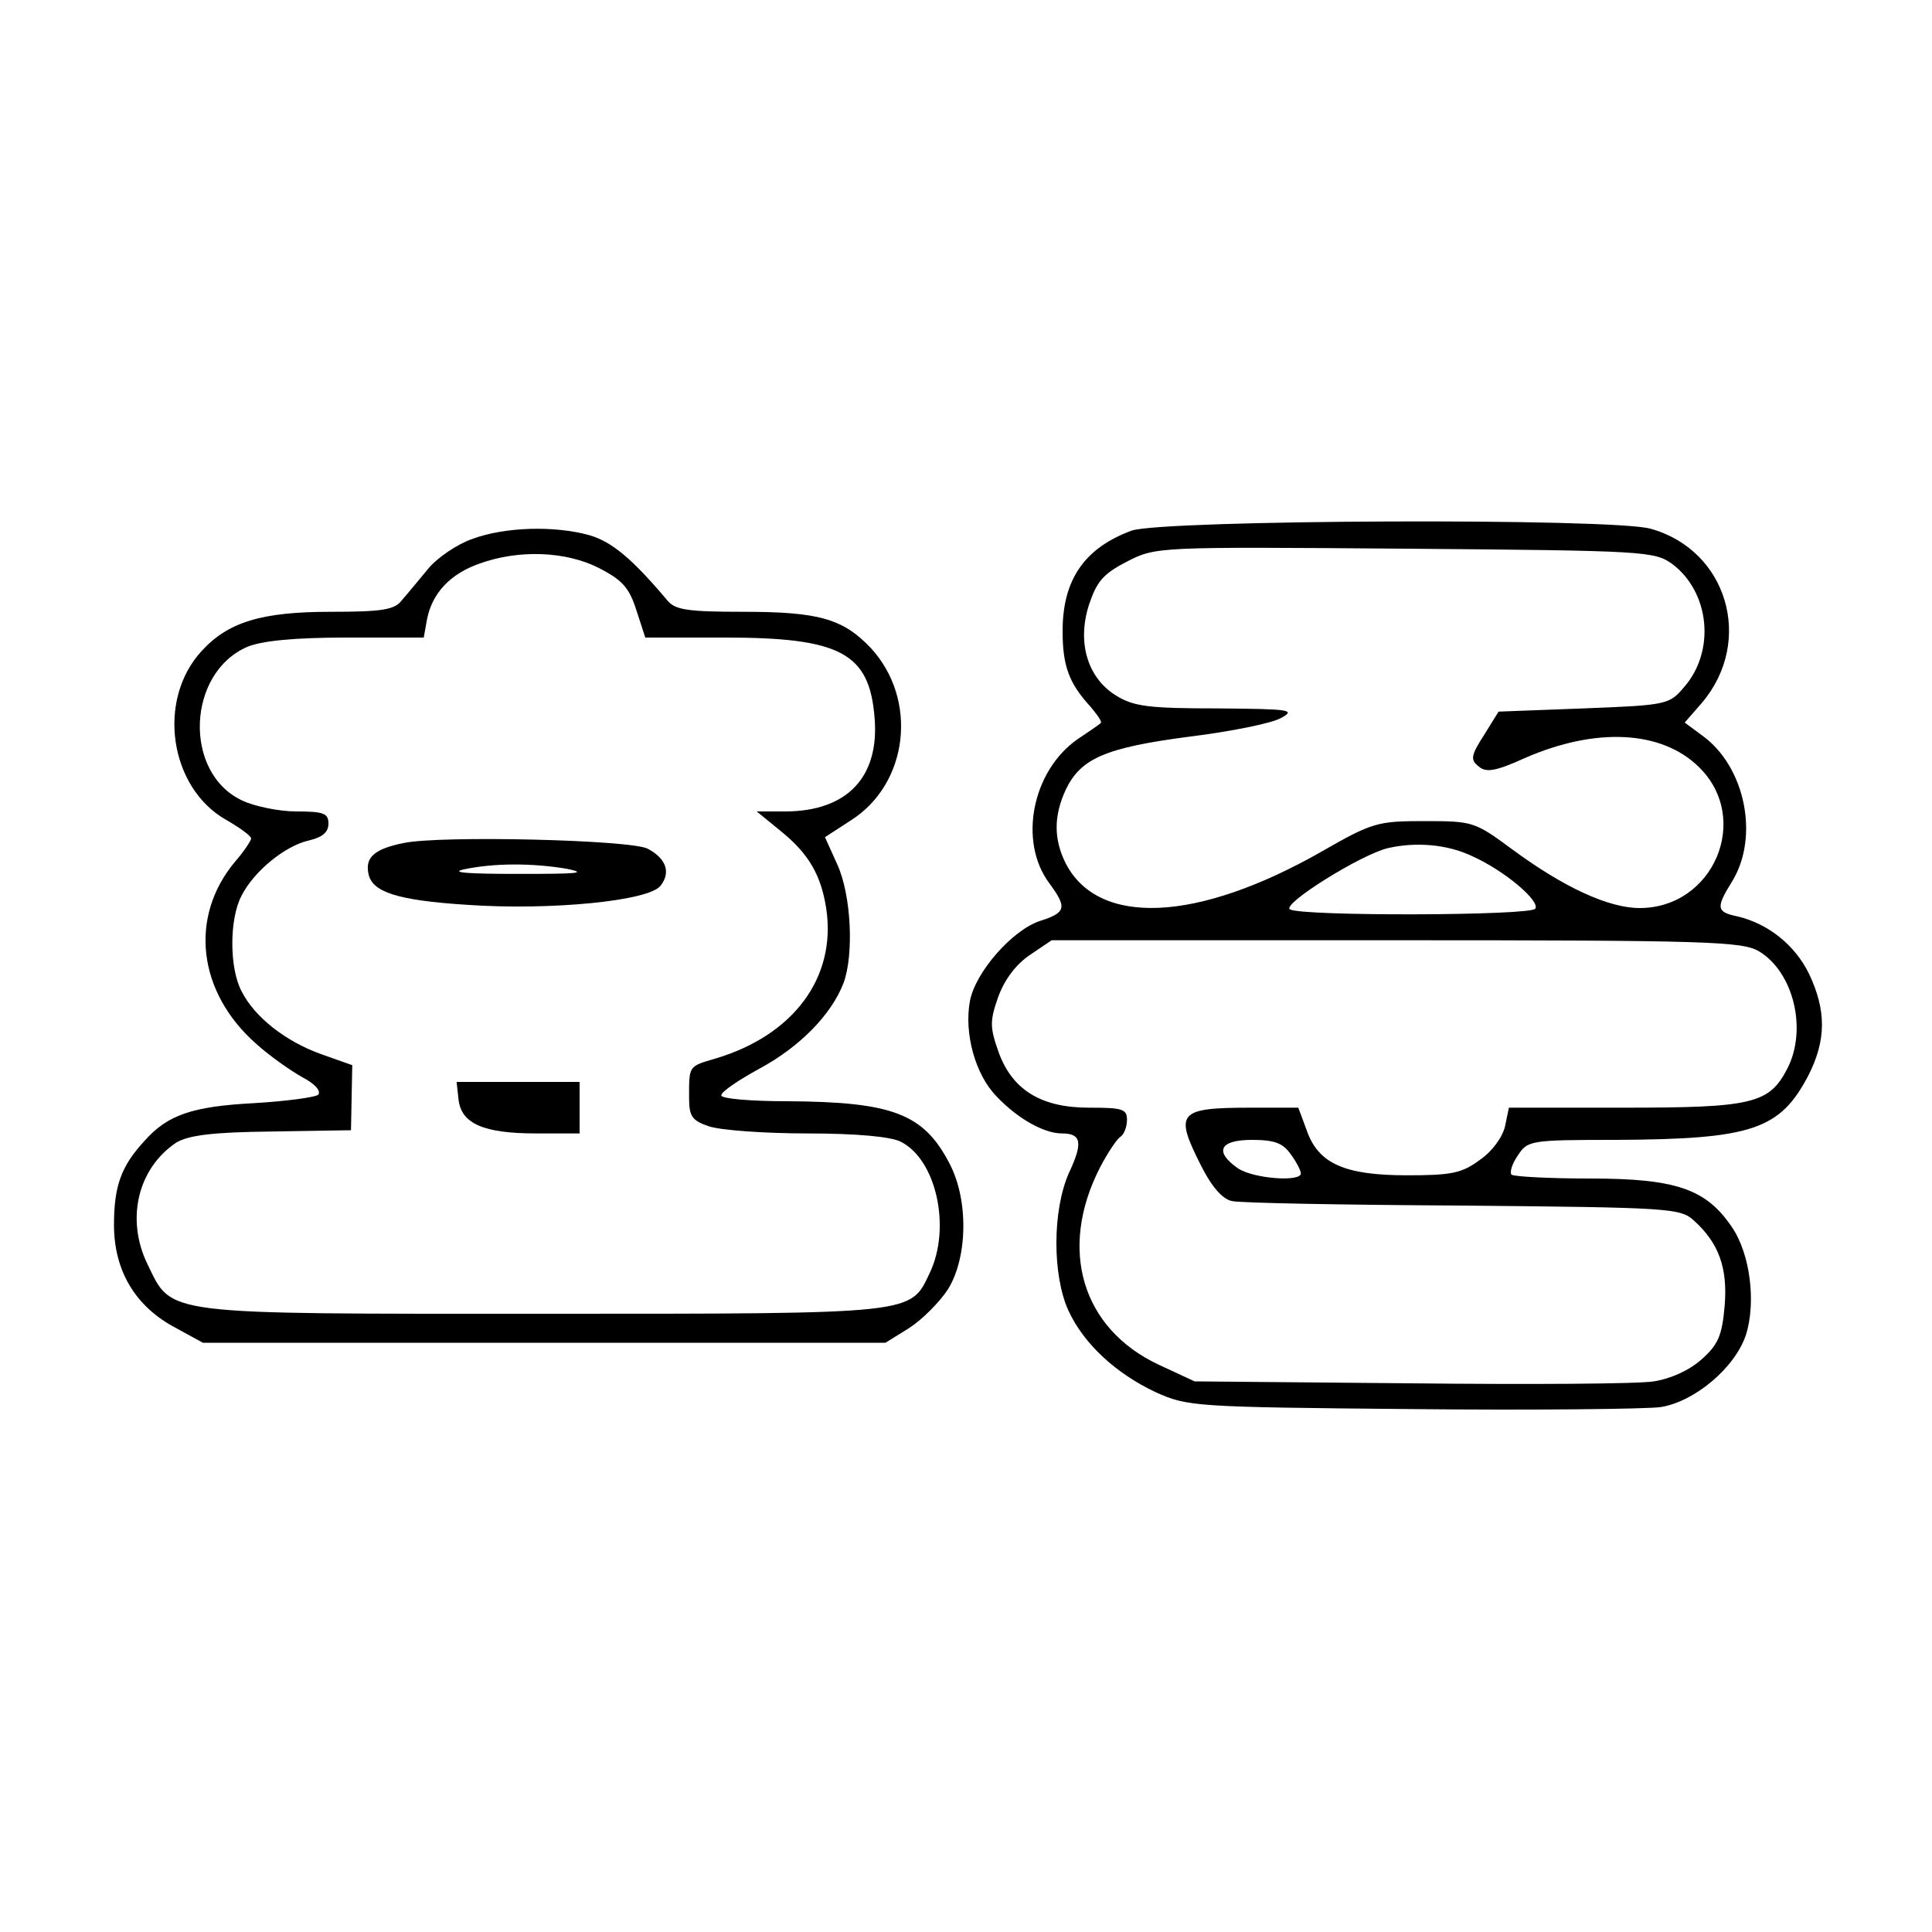
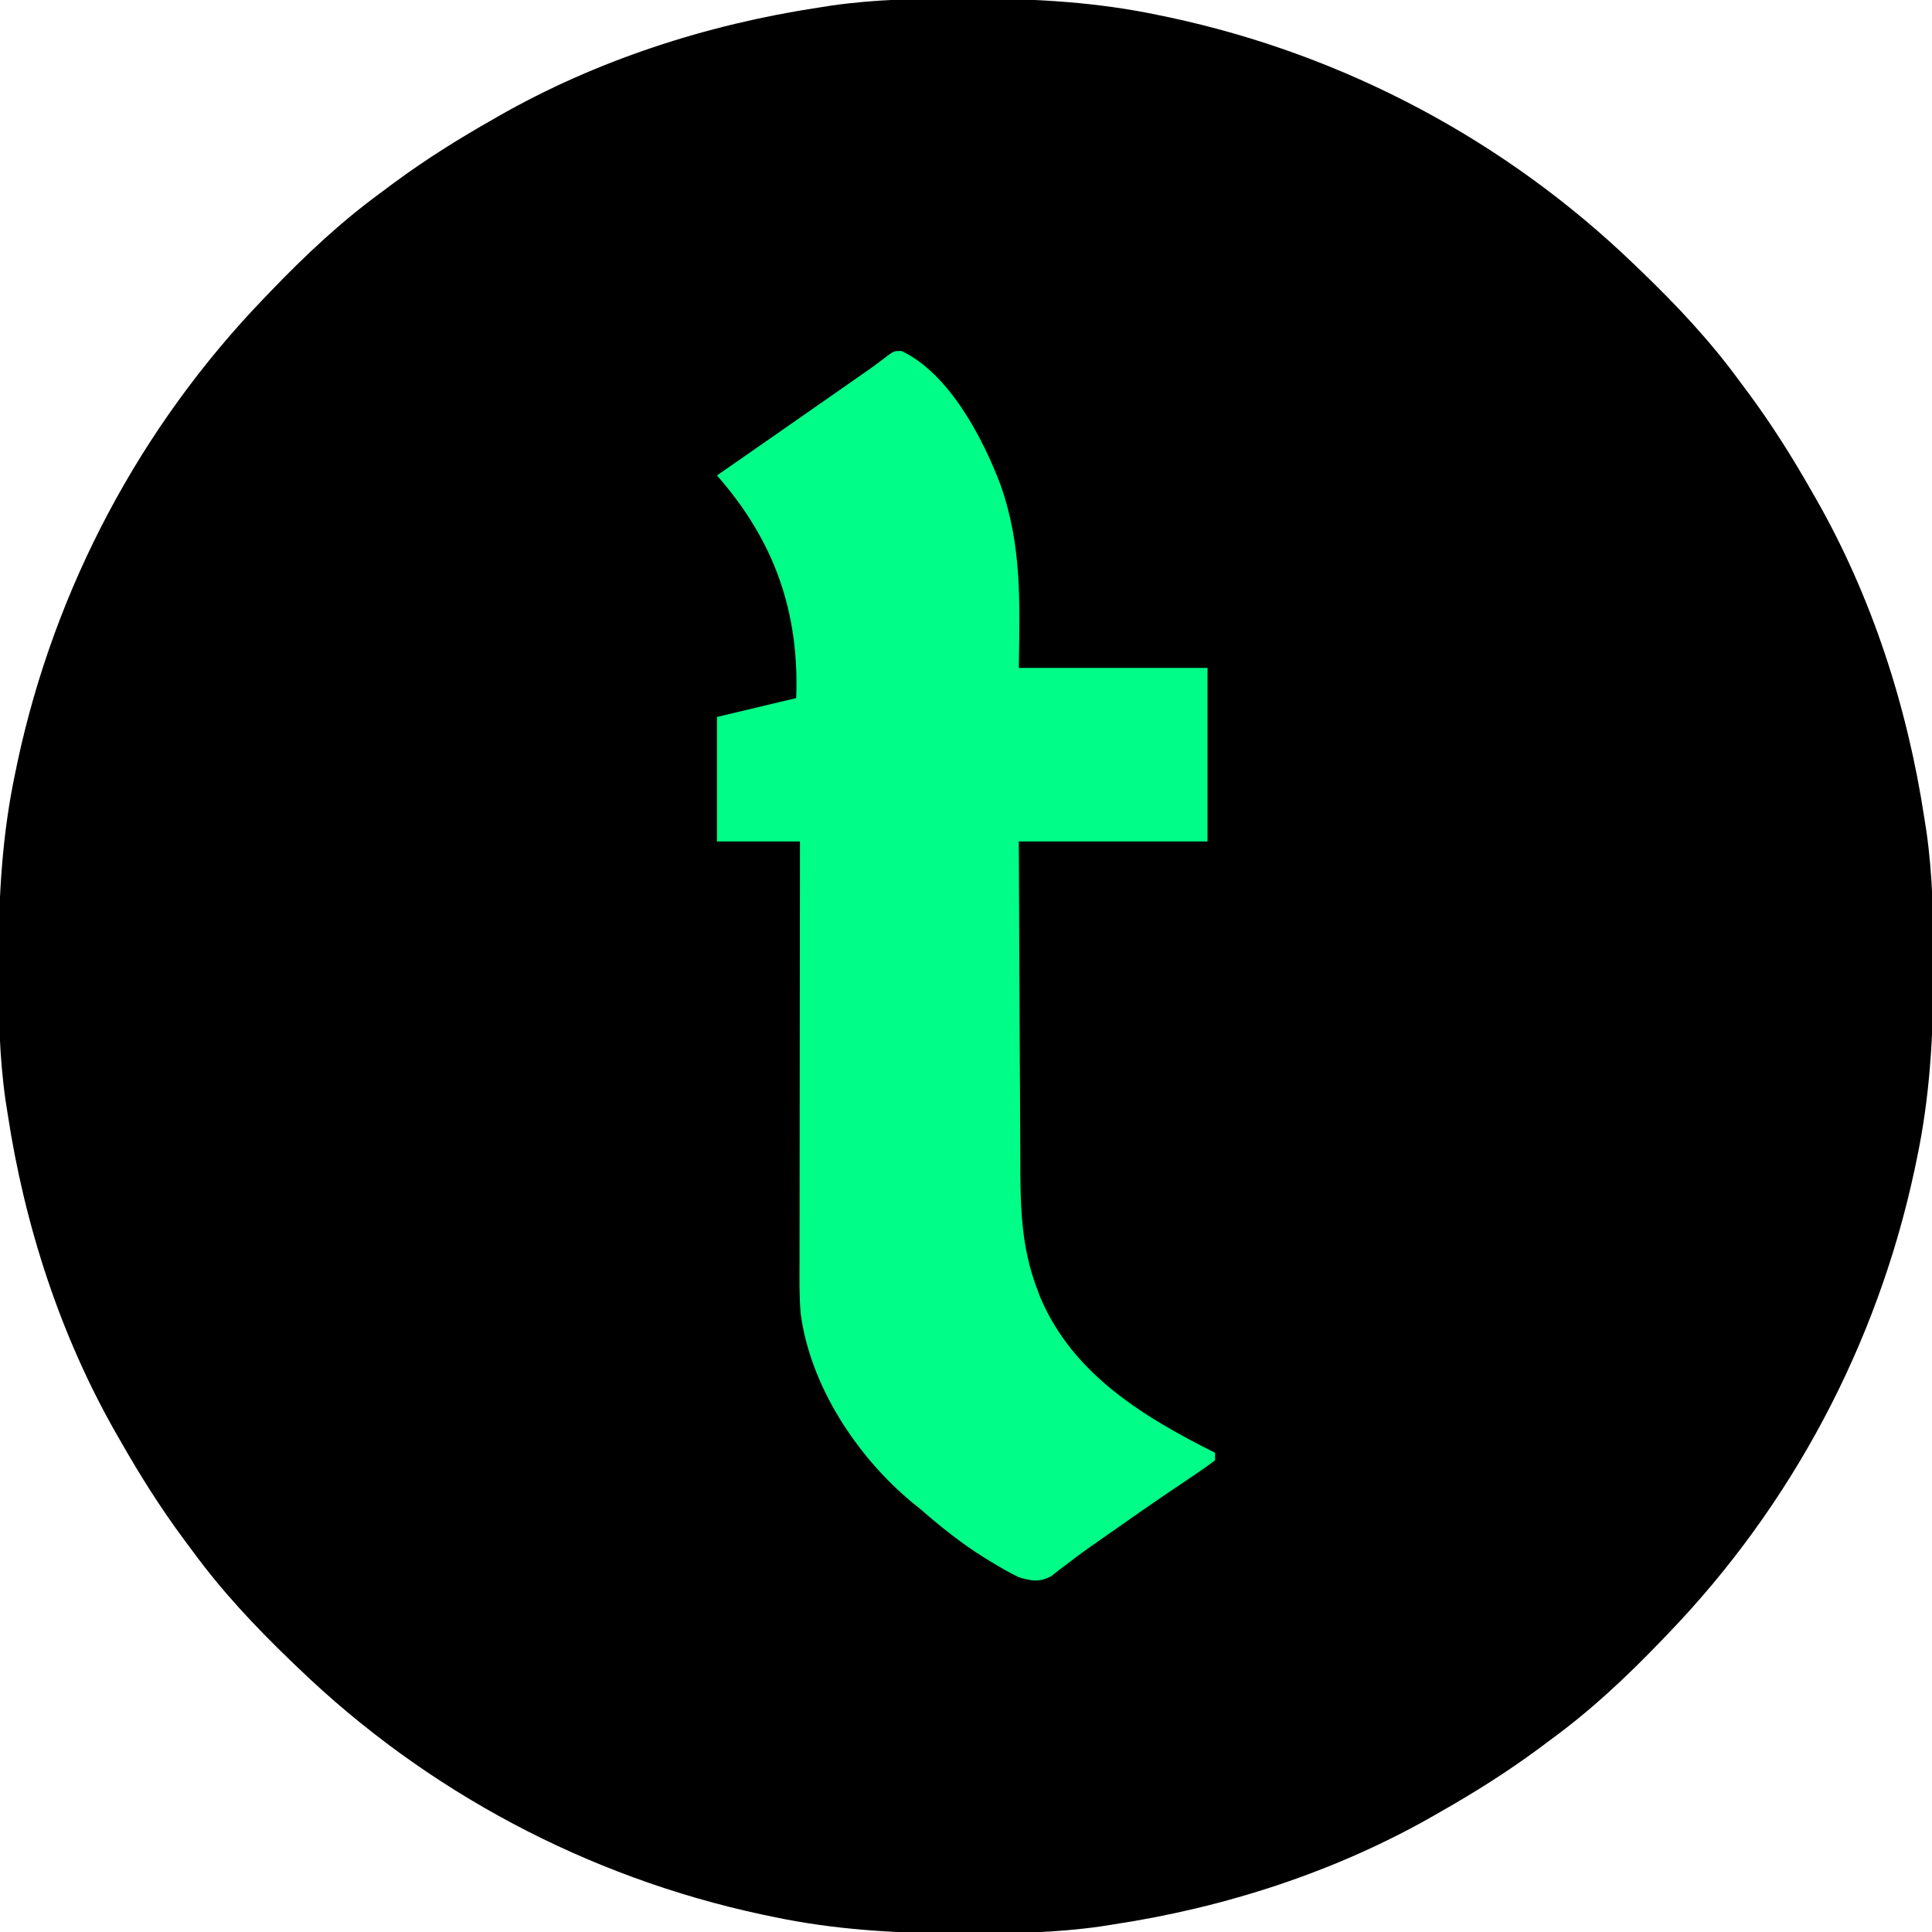
- <svg xmlns="http://www.w3.org/2000/svg" version="1.0" width="300pt" height="300pt" viewBox="0 0 300 300" preserveAspectRatio="xMidYMid meet">
-   <g transform="translate(0,300) scale(0.1,-0.1)" fill="#000000" stroke="none">
-     <path d="M1757 2176 c-73 -27 -107 -76 -107 -156 0 -54 10 -81 43 -117 11 -13 19 -24 16 -26 -2 -2 -18 -13 -36 -25 -70 -49 -92 -158 -44 -223 28 -38 27 -46 -14 -59 -43 -14 -101 -80 -109 -125 -9 -49 8 -113 41 -147 33 -35 74 -58 102 -58 30 0 33 -14 11 -61 -26 -58 -26 -159 -1 -214 24 -52 74 -98 136 -127 49 -22 60 -23 395 -26 190 -2 364 0 388 3 53 8 116 61 133 112 16 50 7 126 -22 168 -40 59 -87 75 -220 75 -64 0 -118 3 -122 6 -3 4 1 17 10 30 15 23 19 24 152 24 212 1 255 16 299 100 28 55 28 101 1 158 -22 45 -64 78 -111 89 -33 7 -34 13 -8 55 42 69 20 178 -47 226 l-27 20 27 31 c81 96 39 237 -80 270 -60 17 -758 14 -806 -3z m840 -52 c58 -44 67 -135 18 -191 -23 -27 -26 -28 -156 -33 l-132 -5 -23 -37 c-20 -31 -21 -38 -8 -48 11 -10 26 -8 72 13 110 48 212 43 270 -14 82 -80 23 -219 -92 -219 -48 0 -118 32 -199 92 -57 42 -60 43 -135 43 -73 0 -81 -2 -161 -48 -192 -109 -345 -116 -396 -18 -19 38 -19 74 0 115 23 48 61 65 191 82 65 8 129 21 143 29 24 13 14 14 -99 15 -106 0 -130 3 -157 20 -44 27 -61 82 -42 141 12 36 22 48 59 67 45 23 46 23 432 20 375 -3 387 -4 415 -24z m-312 -453 c50 -22 107 -70 99 -82 -6 -11 -364 -12 -381 -1 -13 8 110 85 152 95 43 10 92 6 130 -12z m446 -148 c54 -32 76 -122 44 -183 -28 -54 -55 -60 -253 -60 l-179 0 -6 -29 c-4 -17 -20 -39 -39 -52 -28 -21 -45 -24 -113 -24 -97 0 -138 18 -156 70 l-13 35 -72 0 c-115 0 -121 -7 -79 -90 16 -32 33 -52 48 -55 12 -3 173 -6 358 -7 321 -3 338 -4 359 -23 39 -35 53 -74 48 -133 -4 -46 -10 -60 -36 -83 -19 -17 -48 -30 -74 -34 -24 -4 -194 -5 -378 -3 l-335 3 -56 26 c-119 56 -156 179 -91 306 12 23 26 44 32 48 5 3 10 15 10 26 0 17 -7 19 -59 19 -75 0 -120 28 -141 88 -13 37 -13 47 0 84 10 27 27 50 49 65 l34 23 534 0 c486 0 538 -2 564 -17z m-727 -315 c9 -12 16 -26 16 -30 0 -14 -75 -8 -98 8 -37 26 -28 44 22 44 35 0 48 -5 60 -22z" />
-     <path d="M733 2163 c-23 -8 -54 -29 -68 -46 -15 -18 -33 -40 -41 -49 -11 -15 -31 -18 -111 -18 -107 0 -159 -16 -200 -61 -70 -76 -50 -212 38 -262 21 -12 39 -25 39 -29 0 -3 -11 -20 -25 -36 -72 -86 -58 -203 33 -283 21 -19 54 -42 72 -52 19 -10 29 -21 24 -27 -5 -4 -50 -10 -100 -13 -95 -5 -134 -18 -170 -59 -36 -39 -47 -70 -47 -130 0 -71 33 -127 96 -160 l42 -23 530 0 530 0 37 23 c20 13 47 40 60 60 31 50 32 140 2 196 -40 77 -89 95 -251 96 -58 0 -103 4 -103 9 0 6 27 24 60 42 61 33 111 83 130 133 16 44 12 136 -10 184 l-19 42 40 26 c90 57 105 188 31 268 -43 45 -80 56 -197 56 -88 0 -107 3 -119 18 -54 64 -86 91 -121 101 -54 15 -131 13 -182 -6z m197 -45 c37 -19 47 -31 58 -65 l14 -43 124 0 c179 0 224 -24 232 -124 8 -93 -43 -146 -139 -146 l-44 0 38 -31 c43 -35 62 -68 70 -120 16 -107 -51 -197 -173 -233 -41 -12 -40 -11 -40 -60 0 -29 4 -36 31 -45 18 -6 86 -11 153 -11 76 0 130 -5 145 -13 55 -28 78 -133 45 -203 -31 -65 -17 -64 -599 -64 -598 0 -577 -3 -616 77 -34 70 -15 149 45 189 19 11 55 16 148 17 l123 2 1 51 1 50 -48 17 c-56 20 -104 58 -124 98 -19 36 -19 112 0 148 19 38 68 78 105 86 21 5 30 13 30 26 0 16 -7 19 -50 19 -27 0 -65 8 -84 17 -92 43 -86 199 9 239 23 9 72 14 153 14 l120 0 5 28 c8 41 36 71 82 87 61 22 134 19 185 -7z" />
-     <path d="M627 1691 c-45 -9 -60 -22 -55 -47 5 -29 44 -42 153 -49 130 -9 284 6 301 30 16 21 8 42 -20 57 -25 14 -322 21 -379 9z m253 -40 c34 -7 16 -8 -75 -8 -77 0 -107 2 -85 7 47 10 106 10 160 1z" />
-     <path d="M712 1293 c4 -38 39 -53 121 -53 l67 0 0 40 0 40 -96 0 -95 0 3 -27z" />
-   </g>
+ <svg xmlns="http://www.w3.org/2000/svg" version="1.1" width="512" height="512">
+   <path d="M0 0 C1.012 0.001 2.024 0.001 3.067 0.002 C19.599 0.042 35.524 0.958 51.75 4.375 C52.781 4.589 53.812 4.804 54.875 5.024 C101.107 14.95 143.722 37.601 177.75 70.375 C178.739 71.323 178.739 71.323 179.748 72.291 C189.236 81.435 197.976 90.732 205.75 101.375 C206.608 102.526 207.466 103.677 208.324 104.828 C214.362 113.019 219.721 121.533 224.75 130.375 C225.114 131.007 225.479 131.639 225.854 132.29 C240.785 158.375 250.264 187.711 254.75 217.375 C254.927 218.497 255.103 219.62 255.285 220.776 C256.942 232.389 257.149 243.907 257.125 255.625 C257.124 257.143 257.124 257.143 257.123 258.692 C257.083 275.224 256.167 291.149 252.75 307.375 C252.429 308.922 252.429 308.922 252.101 310.5 C242.175 356.732 219.524 399.347 186.75 433.375 C186.118 434.034 185.486 434.694 184.834 435.373 C175.69 444.861 166.393 453.601 155.75 461.375 C154.599 462.233 153.448 463.091 152.297 463.949 C144.106 469.987 135.592 475.346 126.75 480.375 C126.118 480.739 125.486 481.104 124.835 481.479 C98.75 496.41 69.414 505.889 39.75 510.375 C38.628 510.552 37.505 510.728 36.349 510.91 C24.736 512.567 13.218 512.774 1.5 512.75 C-0.018 512.749 -0.018 512.749 -1.567 512.748 C-18.099 512.708 -34.024 511.792 -50.25 508.375 C-51.797 508.054 -51.797 508.054 -53.375 507.726 C-99.607 497.8 -142.222 475.149 -176.25 442.375 C-176.909 441.743 -177.569 441.111 -178.248 440.459 C-187.736 431.315 -196.476 422.018 -204.25 411.375 C-205.108 410.224 -205.966 409.073 -206.824 407.922 C-212.862 399.731 -218.221 391.217 -223.25 382.375 C-223.614 381.743 -223.979 381.111 -224.354 380.46 C-239.285 354.375 -248.764 325.039 -253.25 295.375 C-253.515 293.691 -253.515 293.691 -253.785 291.974 C-255.442 280.361 -255.649 268.843 -255.625 257.125 C-255.624 256.113 -255.624 255.101 -255.623 254.058 C-255.583 237.526 -254.667 221.601 -251.25 205.375 C-251.036 204.344 -250.821 203.312 -250.601 202.25 C-240.675 156.018 -218.024 113.403 -185.25 79.375 C-184.618 78.716 -183.986 78.056 -183.334 77.377 C-174.19 67.889 -164.893 59.149 -154.25 51.375 C-153.099 50.517 -151.948 49.659 -150.797 48.801 C-142.606 42.763 -134.092 37.404 -125.25 32.375 C-124.618 32.011 -123.986 31.646 -123.335 31.271 C-97.25 16.34 -67.914 6.861 -38.25 2.375 C-37.128 2.198 -36.005 2.022 -34.849 1.84 C-23.236 0.183 -11.718 -0.024 0 0 Z " fill="#000000" transform="translate(255.25,-0.375)" />
+   <path d="M0 0 C12.554 5.934 21.469 22.928 26.176 35.332 C31.959 51.613 31.321 66.821 31.074 83.98 C47.574 83.98 64.074 83.98 81.074 83.98 C81.074 99.16 81.074 114.34 81.074 129.98 C64.574 129.98 48.074 129.98 31.074 129.98 C31.136 148.301 31.136 148.301 31.234 166.621 C31.283 174.102 31.327 181.583 31.345 189.063 C31.36 195.1 31.395 201.137 31.443 207.173 C31.457 209.467 31.465 211.761 31.466 214.055 C31.475 226.308 31.571 237.416 36.074 248.98 C36.471 250.007 36.471 250.007 36.875 251.055 C45.536 271.276 64.278 282.56 83.074 291.98 C83.074 292.64 83.074 293.3 83.074 293.98 C80.858 295.652 78.636 297.201 76.324 298.73 C74.857 299.719 73.391 300.709 71.926 301.699 C71.141 302.228 70.356 302.756 69.548 303.301 C65.233 306.231 60.968 309.233 56.699 312.23 C51.88 315.61 51.88 315.61 49.493 317.264 C47.79 318.472 46.114 319.72 44.46 320.994 C43.598 321.644 42.736 322.295 41.848 322.965 C41.076 323.565 40.304 324.166 39.509 324.784 C36.27 326.375 34.506 325.918 31.074 324.98 C28.57 323.721 26.257 322.451 23.887 320.98 C23.231 320.58 22.575 320.179 21.9 319.766 C15.862 315.994 10.433 311.663 5.074 306.98 C3.941 306.064 3.941 306.064 2.785 305.129 C-11.902 292.933 -24.164 274.28 -26.73 255.163 C-27.156 250.419 -27.055 245.654 -27.039 240.895 C-27.039 239.694 -27.04 238.493 -27.04 237.256 C-27.039 233.982 -27.034 230.708 -27.027 227.433 C-27.021 224.005 -27.02 220.576 -27.019 217.148 C-27.016 210.663 -27.008 204.179 -26.998 197.694 C-26.987 190.309 -26.981 182.923 -26.976 175.537 C-26.966 160.351 -26.948 145.166 -26.926 129.98 C-34.186 129.98 -41.446 129.98 -48.926 129.98 C-48.926 119.09 -48.926 108.2 -48.926 96.98 C-41.996 95.33 -35.066 93.68 -27.926 91.98 C-27.057 69.11 -33.749 50.224 -48.926 32.98 C-48.334 32.569 -47.742 32.158 -47.132 31.734 C-36.326 24.224 -25.523 16.709 -14.738 9.168 C-13.908 8.588 -13.079 8.009 -12.224 7.412 C-11.451 6.871 -10.679 6.33 -9.883 5.773 C-9.212 5.304 -8.542 4.835 -7.851 4.352 C-6.474 3.371 -5.126 2.351 -3.799 1.305 C-1.926 -0.02 -1.926 -0.02 0 0 Z " fill="#00FD87" transform="translate(238.9258,93.01953)" />
</svg>
